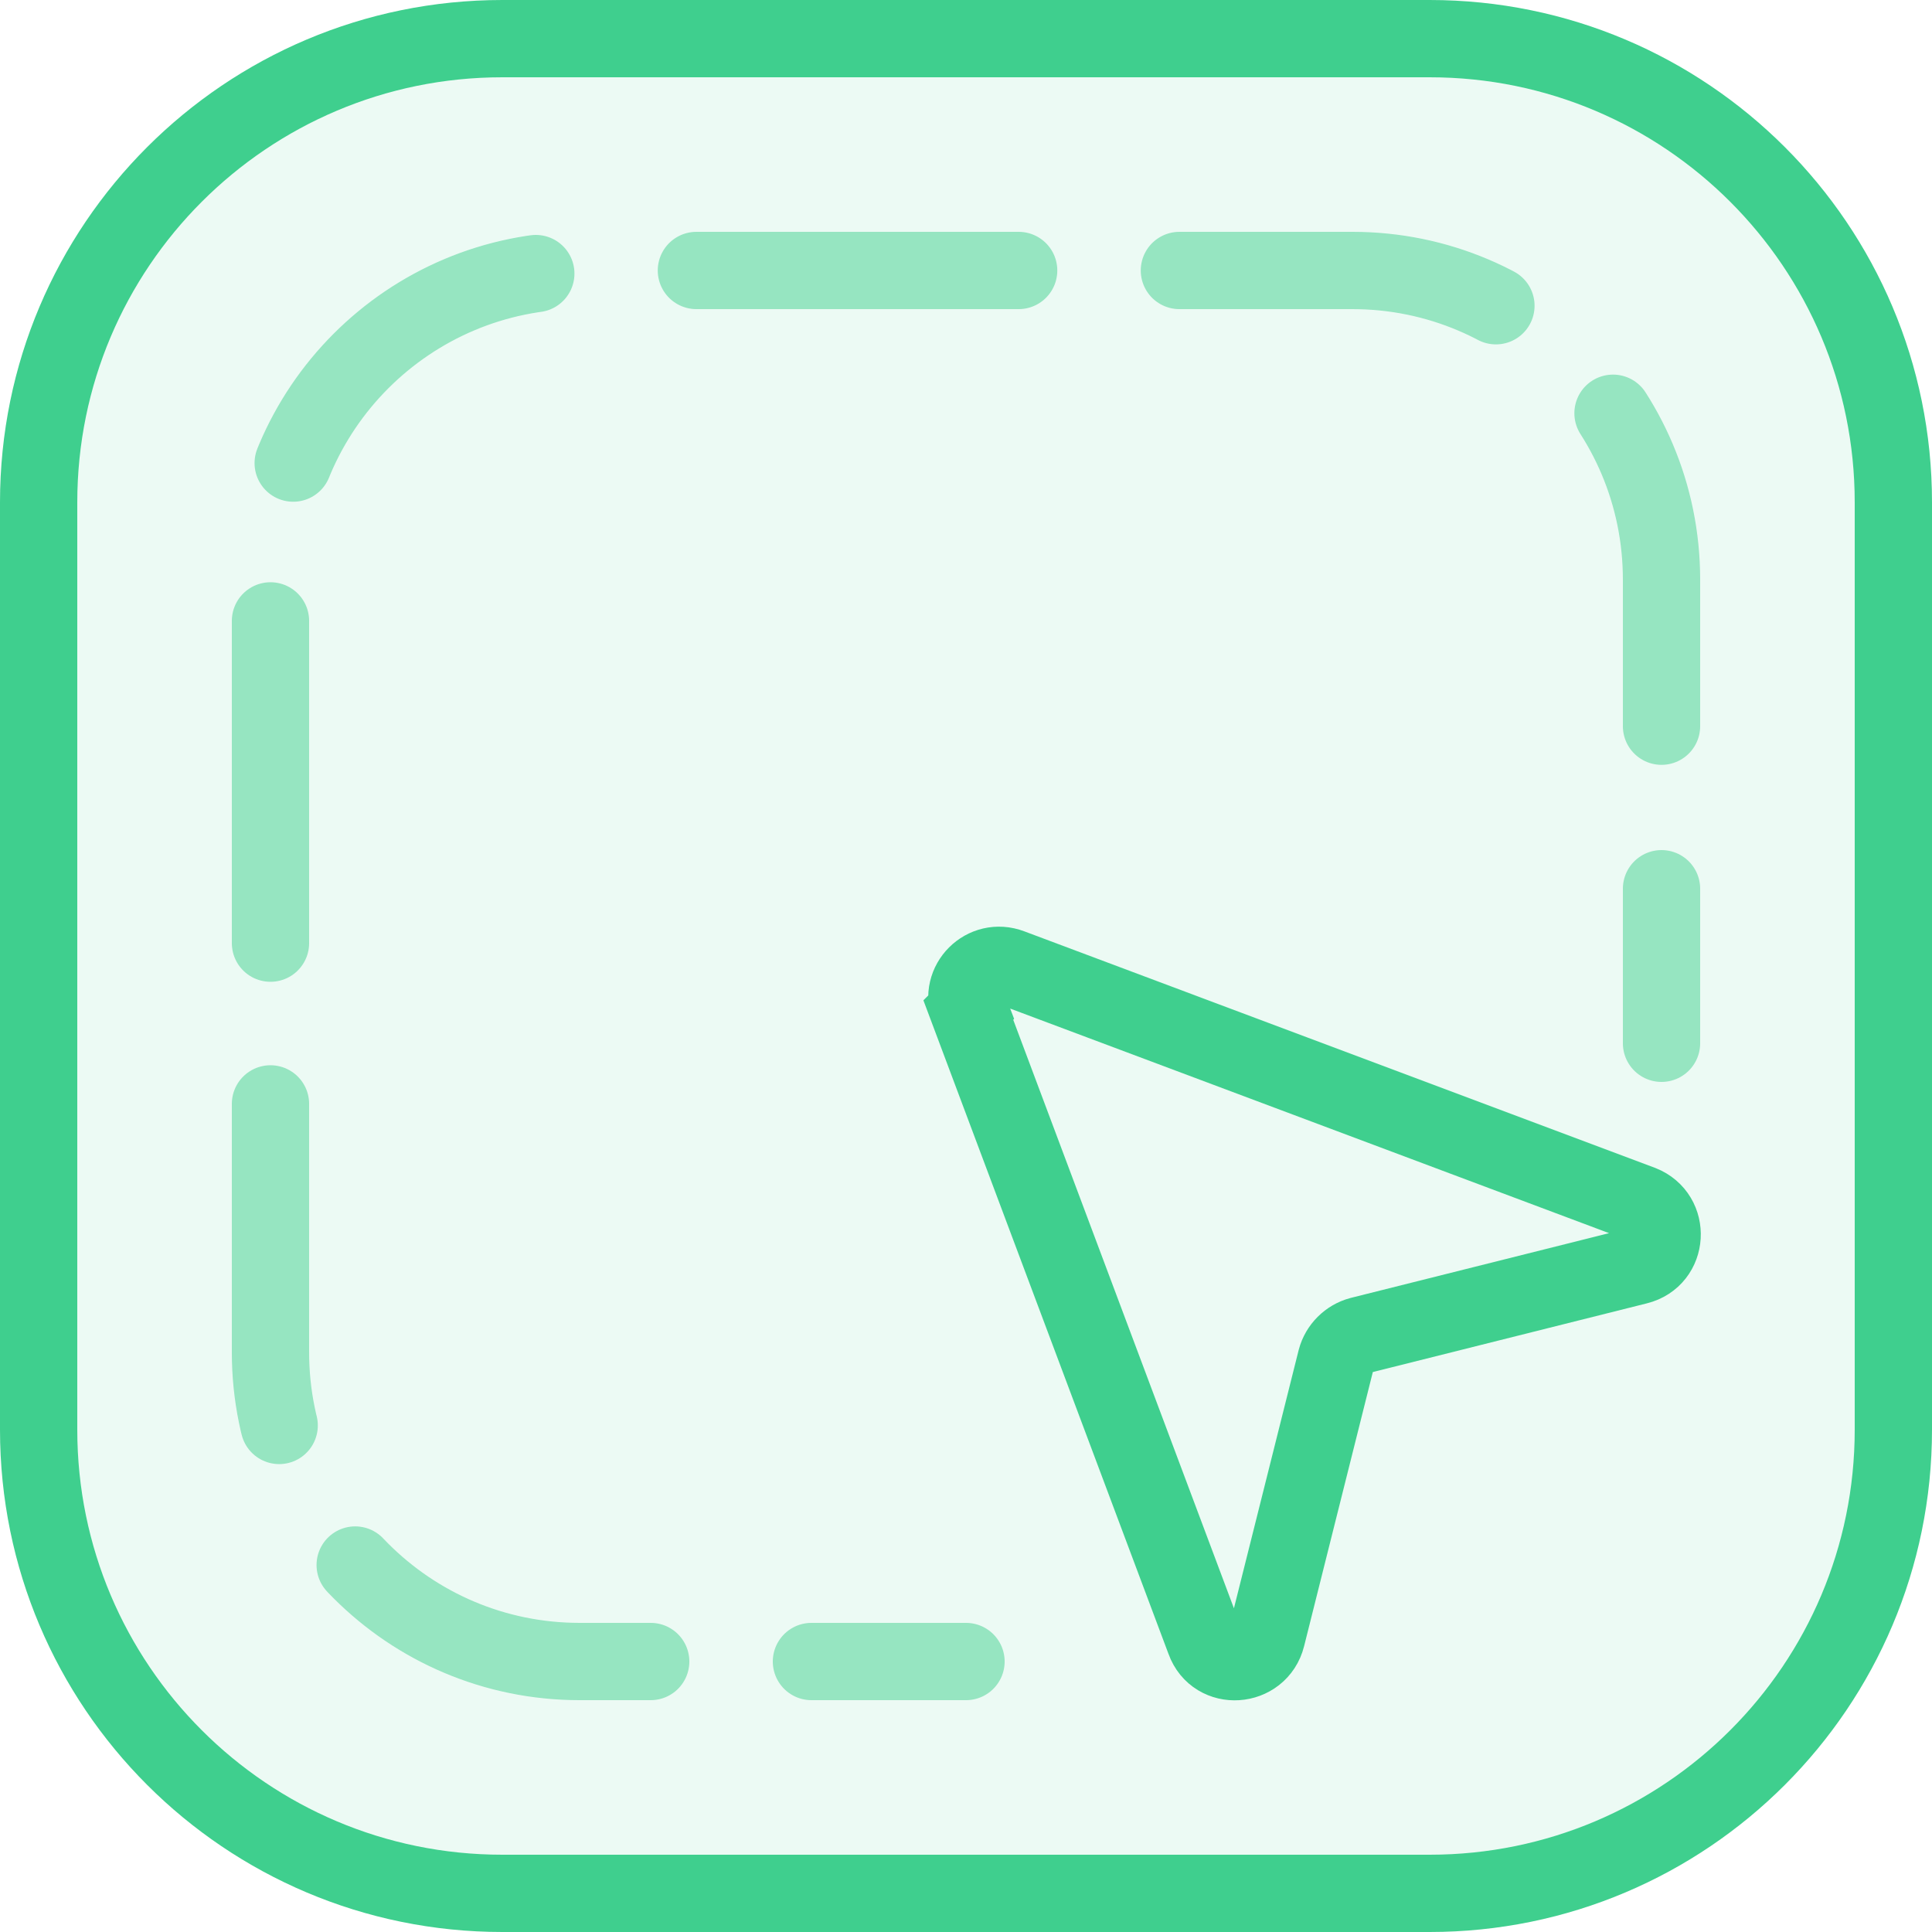
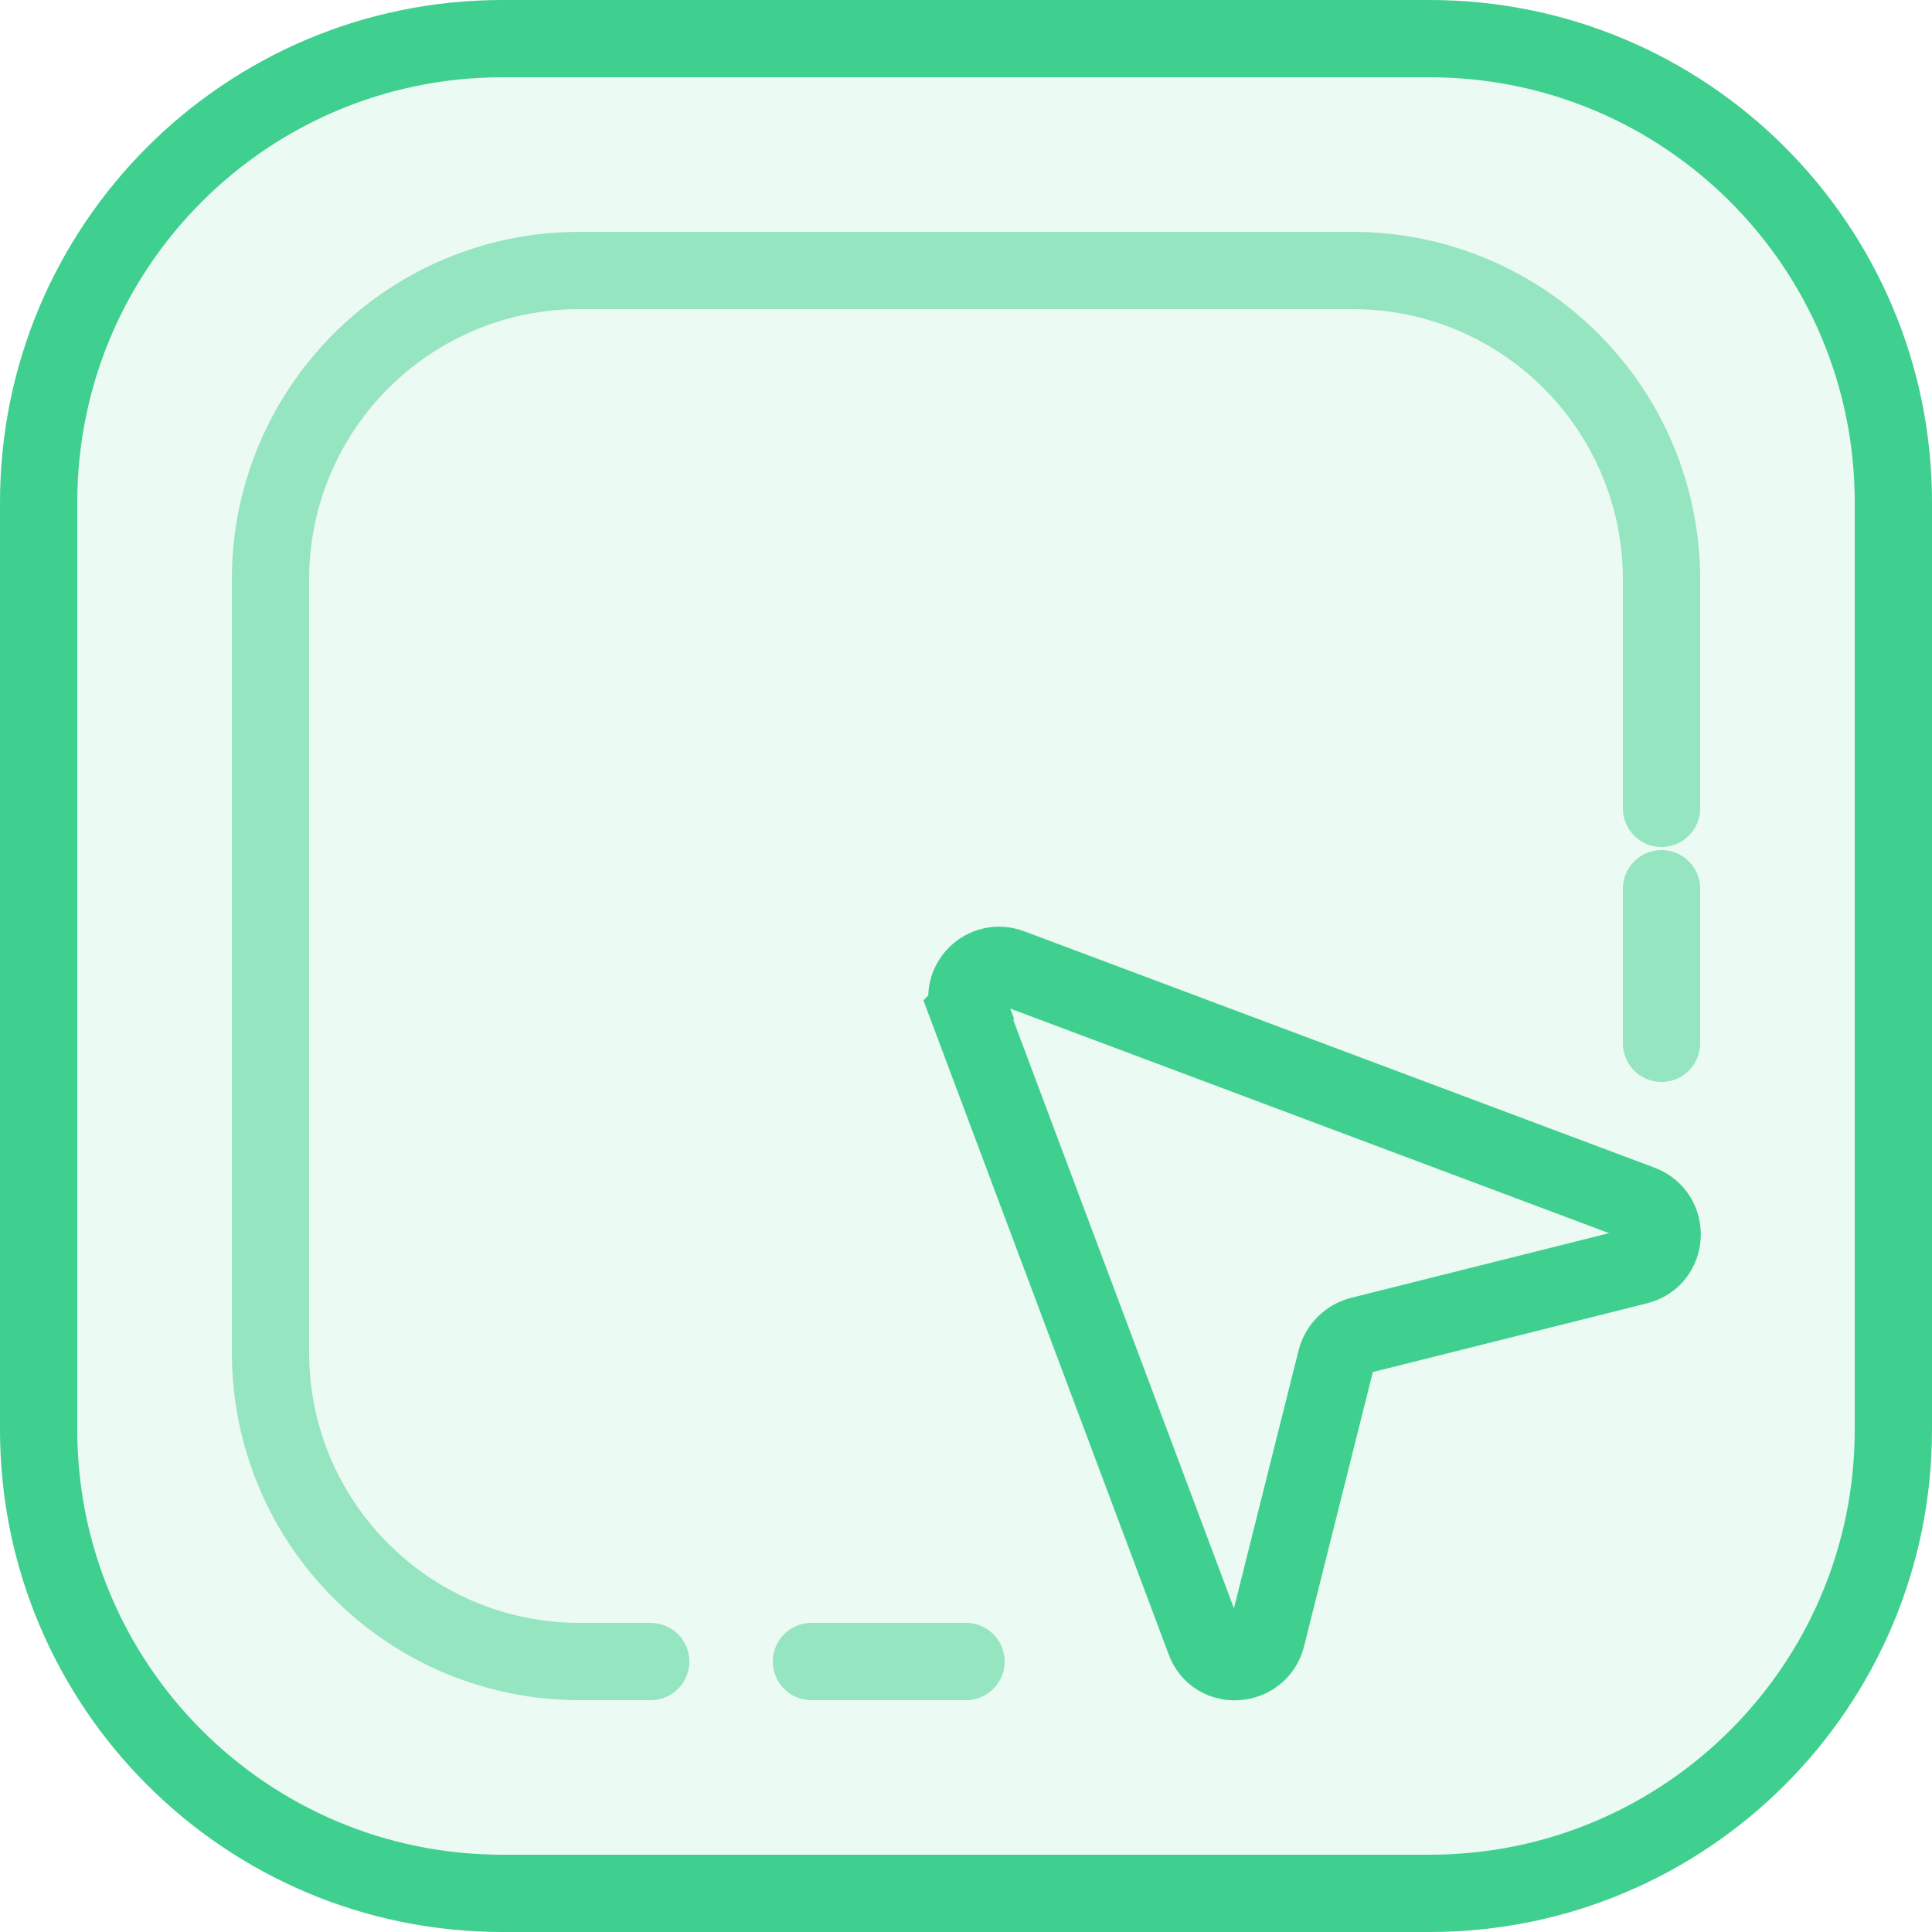
<svg xmlns="http://www.w3.org/2000/svg" id="Layer_2" data-name="Layer 2" viewBox="0 0 25 25">
  <defs>
    <style>
      .cls-1, .cls-2 {
        stroke-linecap: round;
        stroke-linejoin: round;
      }

      .cls-1, .cls-2, .cls-3 {
        fill: none;
        stroke: #3fcf8e;
      }

      .cls-4 {
        fill: #3fcf8e;
        opacity: .1;
      }

      .cls-2 {
-         stroke-dasharray: 0 0 4.17 2.08;
+         strokeDasharray: 0 0 4.17 2.08;
      }

      .cls-3 {
        stroke-miterlimit: 10;
      }

      .cls-5 {
        opacity: .5;
      }
    </style>
  </defs>
  <g id="Layer_1-2" data-name="Layer 1">
    <rect class="cls-4" x=".5" y=".5" width="24" height="24" rx="6" ry="6" />
    <g class="cls-5">
      <g>
        <line class="cls-1" x1="12.5" y1="21.5" x2="10.5" y2="21.5" />
        <path class="cls-2" d="M8.42,21.5h-.92c-2.21,0-4-1.79-4-4V7.5c0-2.21,1.79-4,4-4h10c2.21,0,4,1.79,4,4v2.96" />
        <line class="cls-1" x1="21.5" y1="11.5" x2="21.5" y2="13.5" />
      </g>
    </g>
    <rect class="cls-1" x=".5" y=".5" width="24" height="24" rx="6" ry="6" />
    <path class="cls-3" d="M12.53,13.07l3.06,8.16c.14,.39,.7,.35,.8-.05l.9-3.59c.04-.15,.16-.27,.31-.31l3.59-.9c.4-.1,.43-.65,.05-.8l-8.16-3.06c-.34-.13-.67,.2-.54,.54Z" />
  </g>
</svg>
